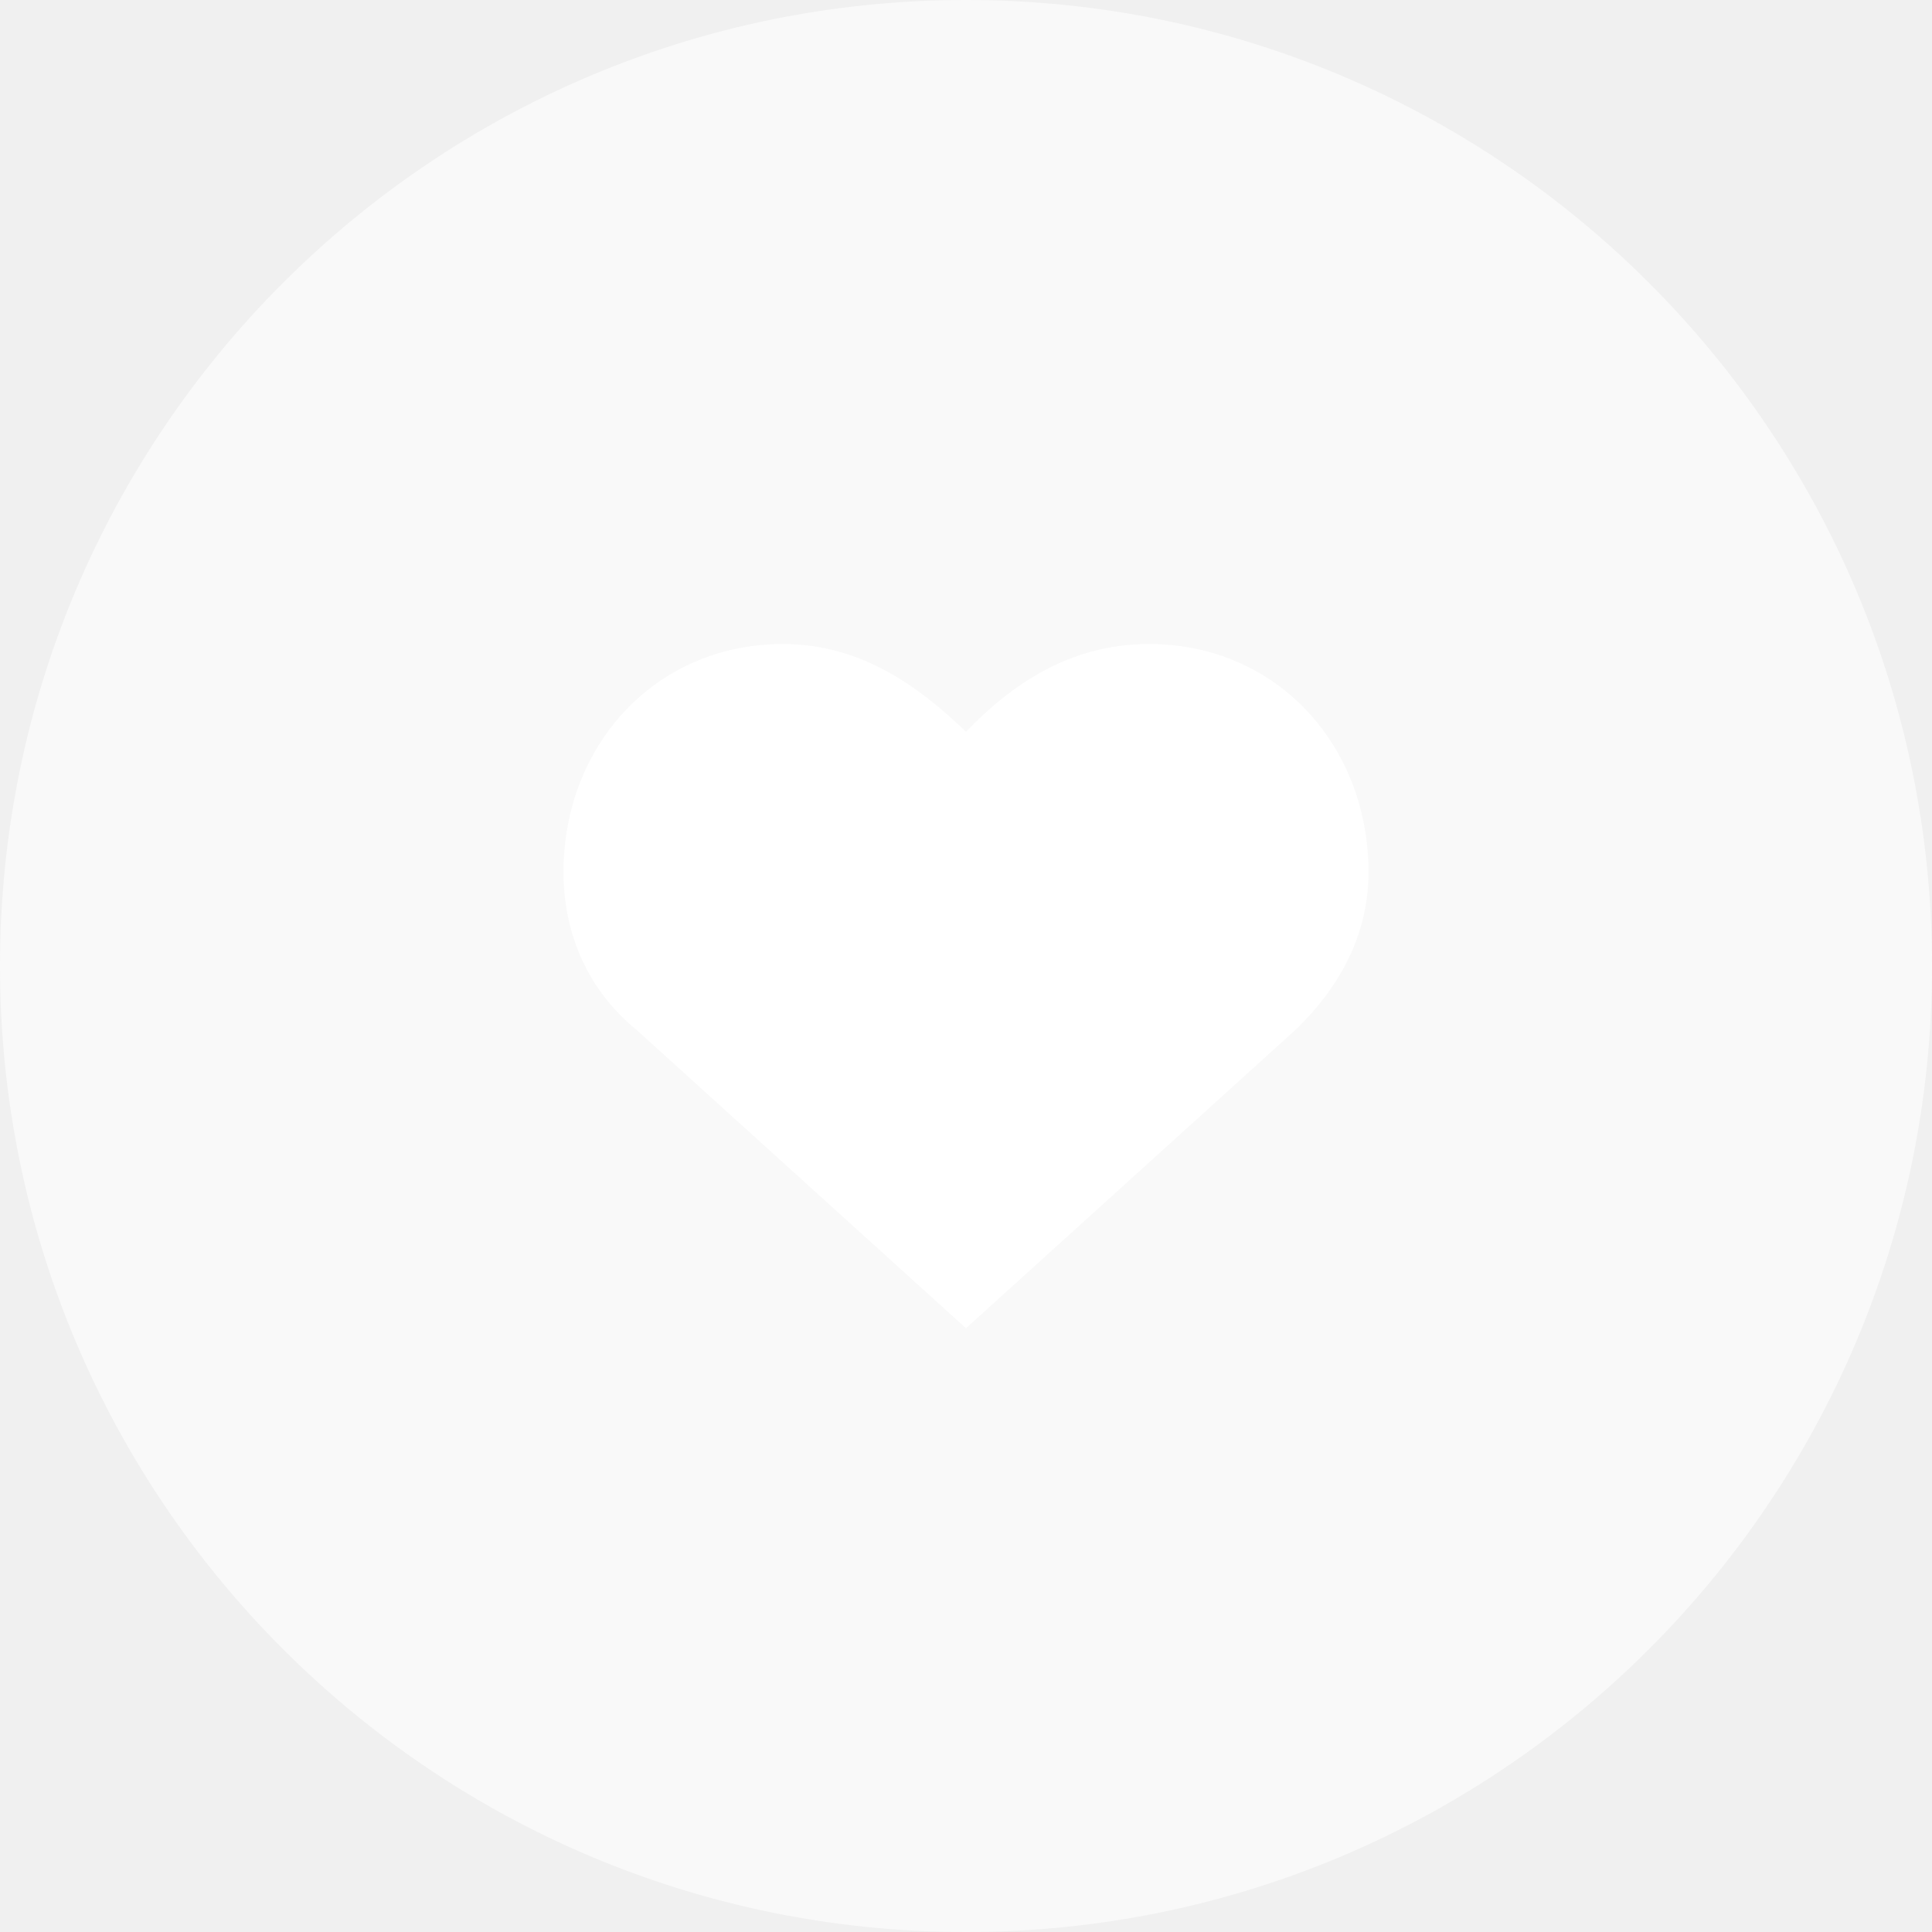
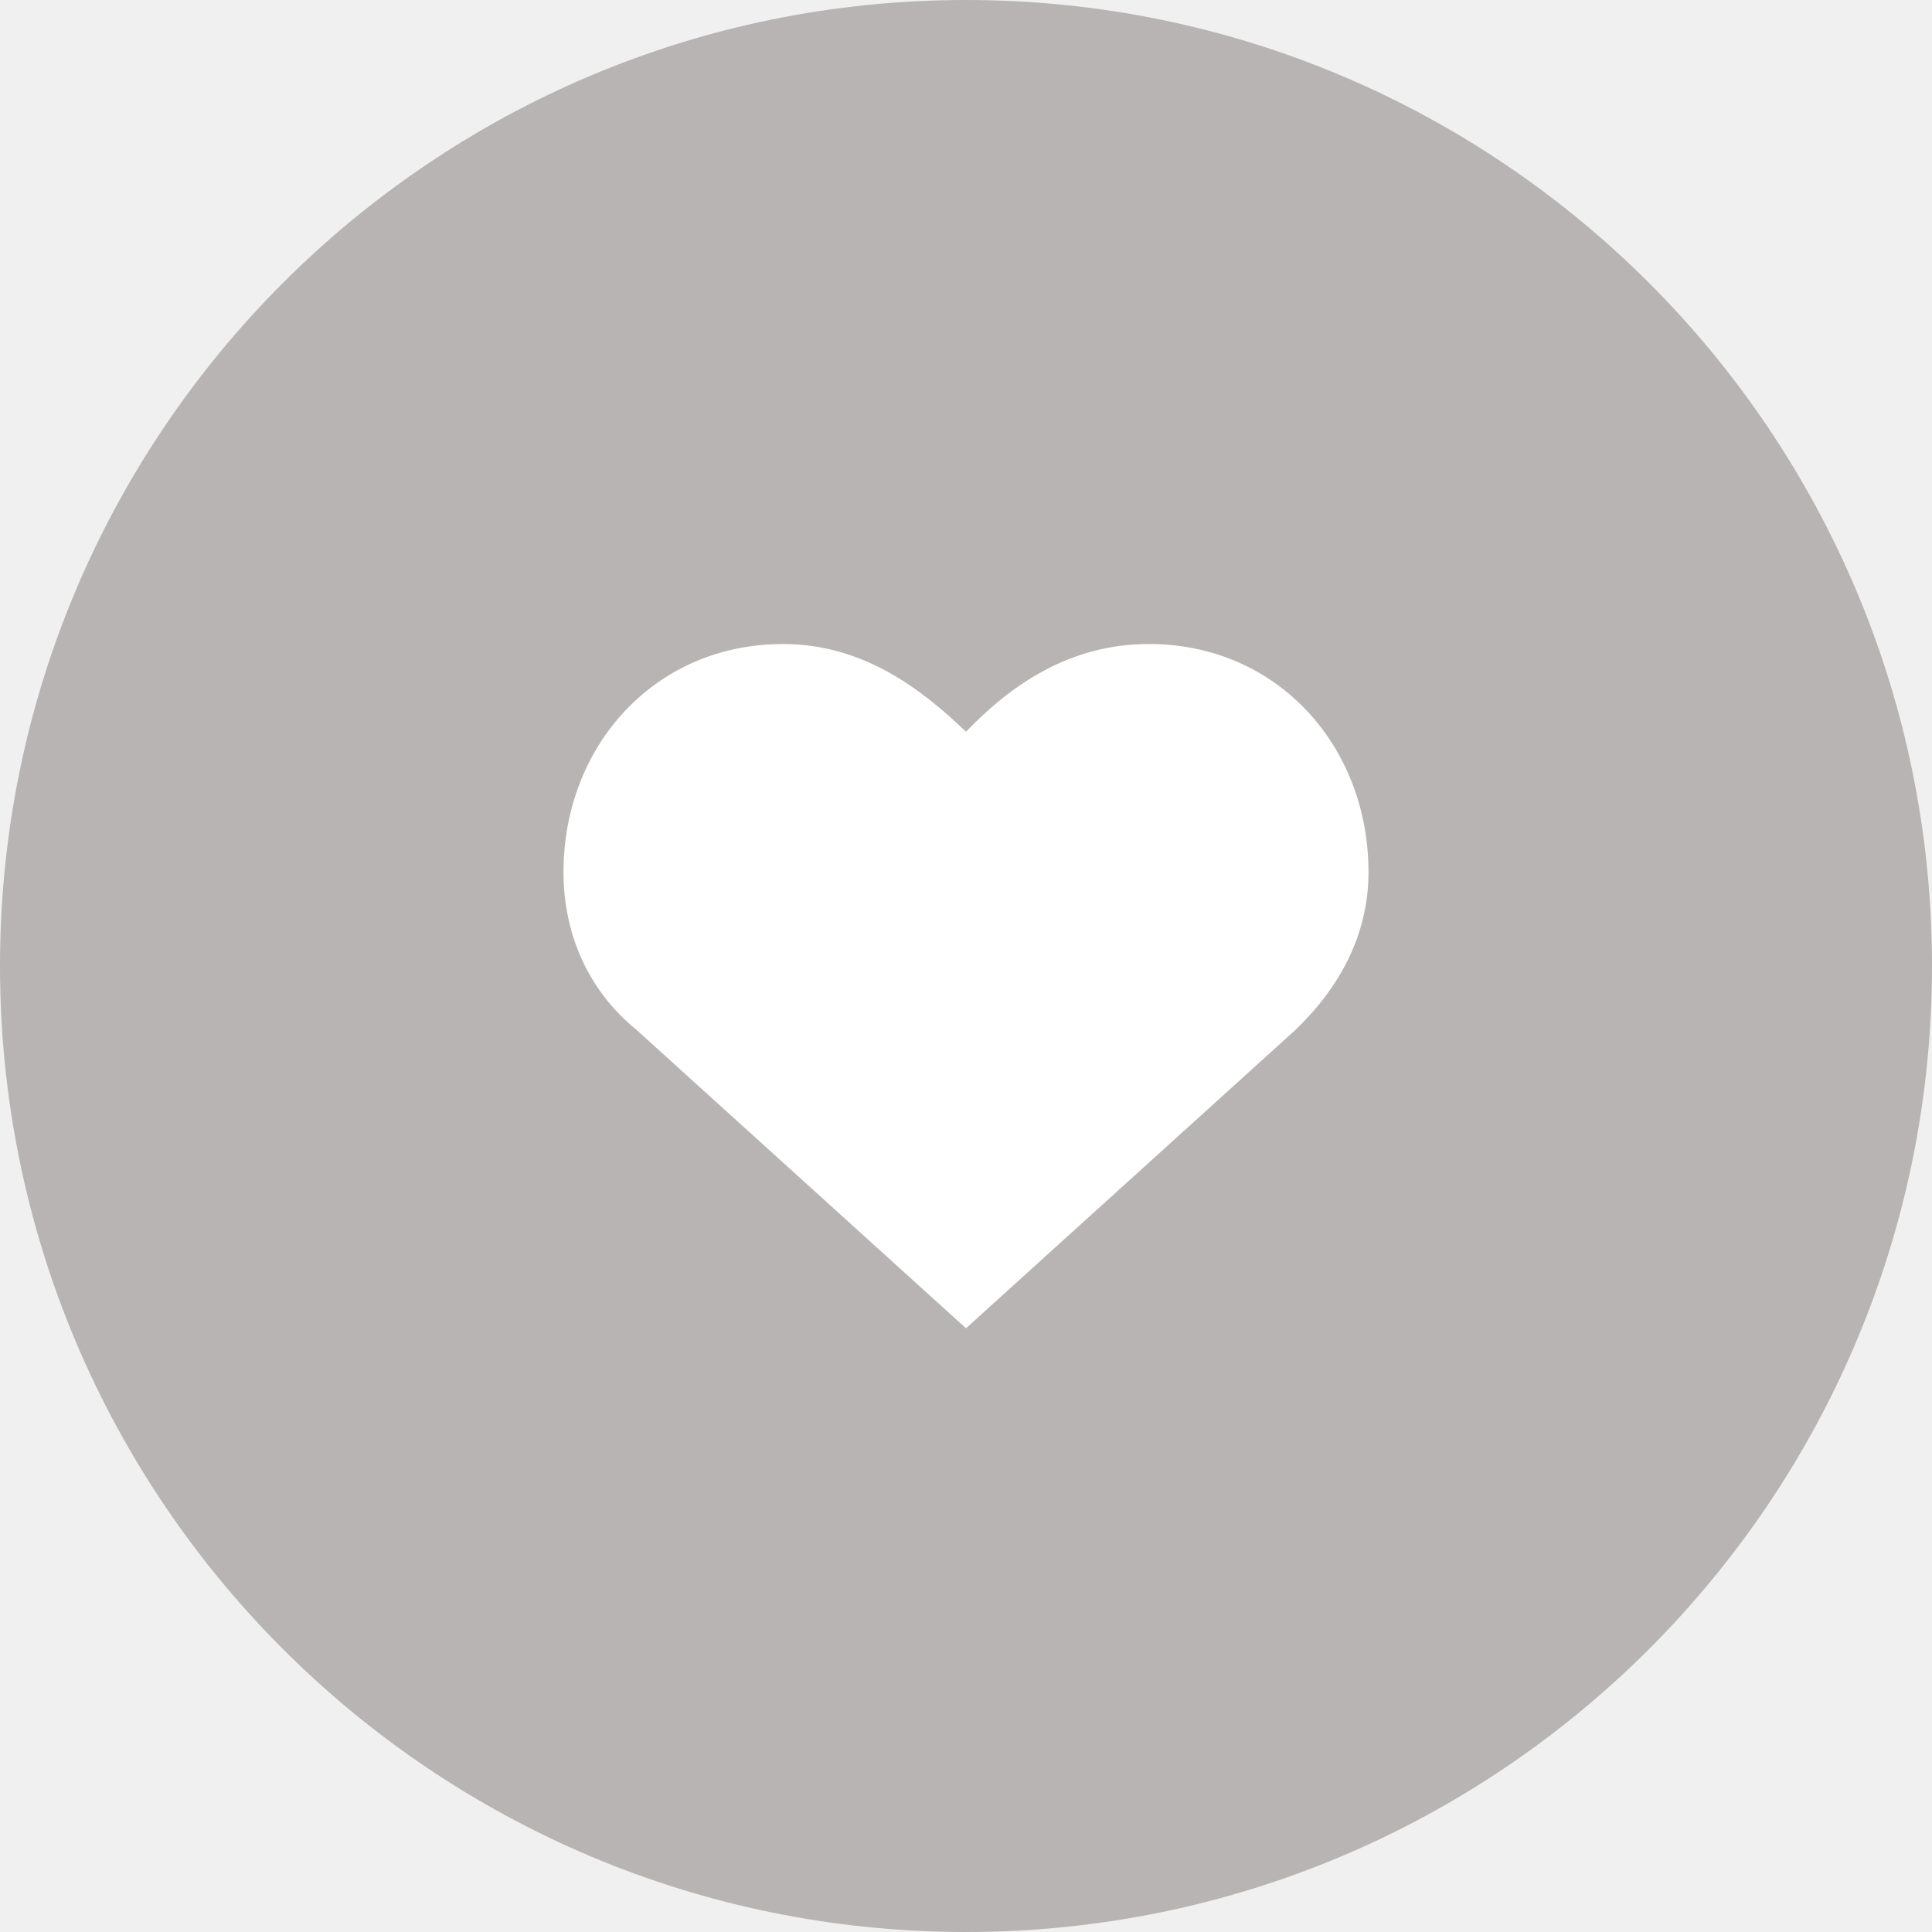
<svg xmlns="http://www.w3.org/2000/svg" width="24" height="24" viewBox="0 0 24 24" fill="none">
-   <rect width="24" height="24" rx="12" fill="#F9F9F9" />
+   <rect width="24" height="24" rx="12" fill="#b8b4b4" />
  <path d="M14.273 8C13.273 8 12.546 8.523 12 9.09C11.454 8.567 10.727 8 9.727 8C8.136 8 7 9.264 7 10.833C7 11.618 7.318 12.315 7.909 12.795L12 16.5L16.091 12.795C16.636 12.272 17 11.618 17 10.833C17 9.264 15.864 8 14.273 8Z" fill="white" />
</svg>
